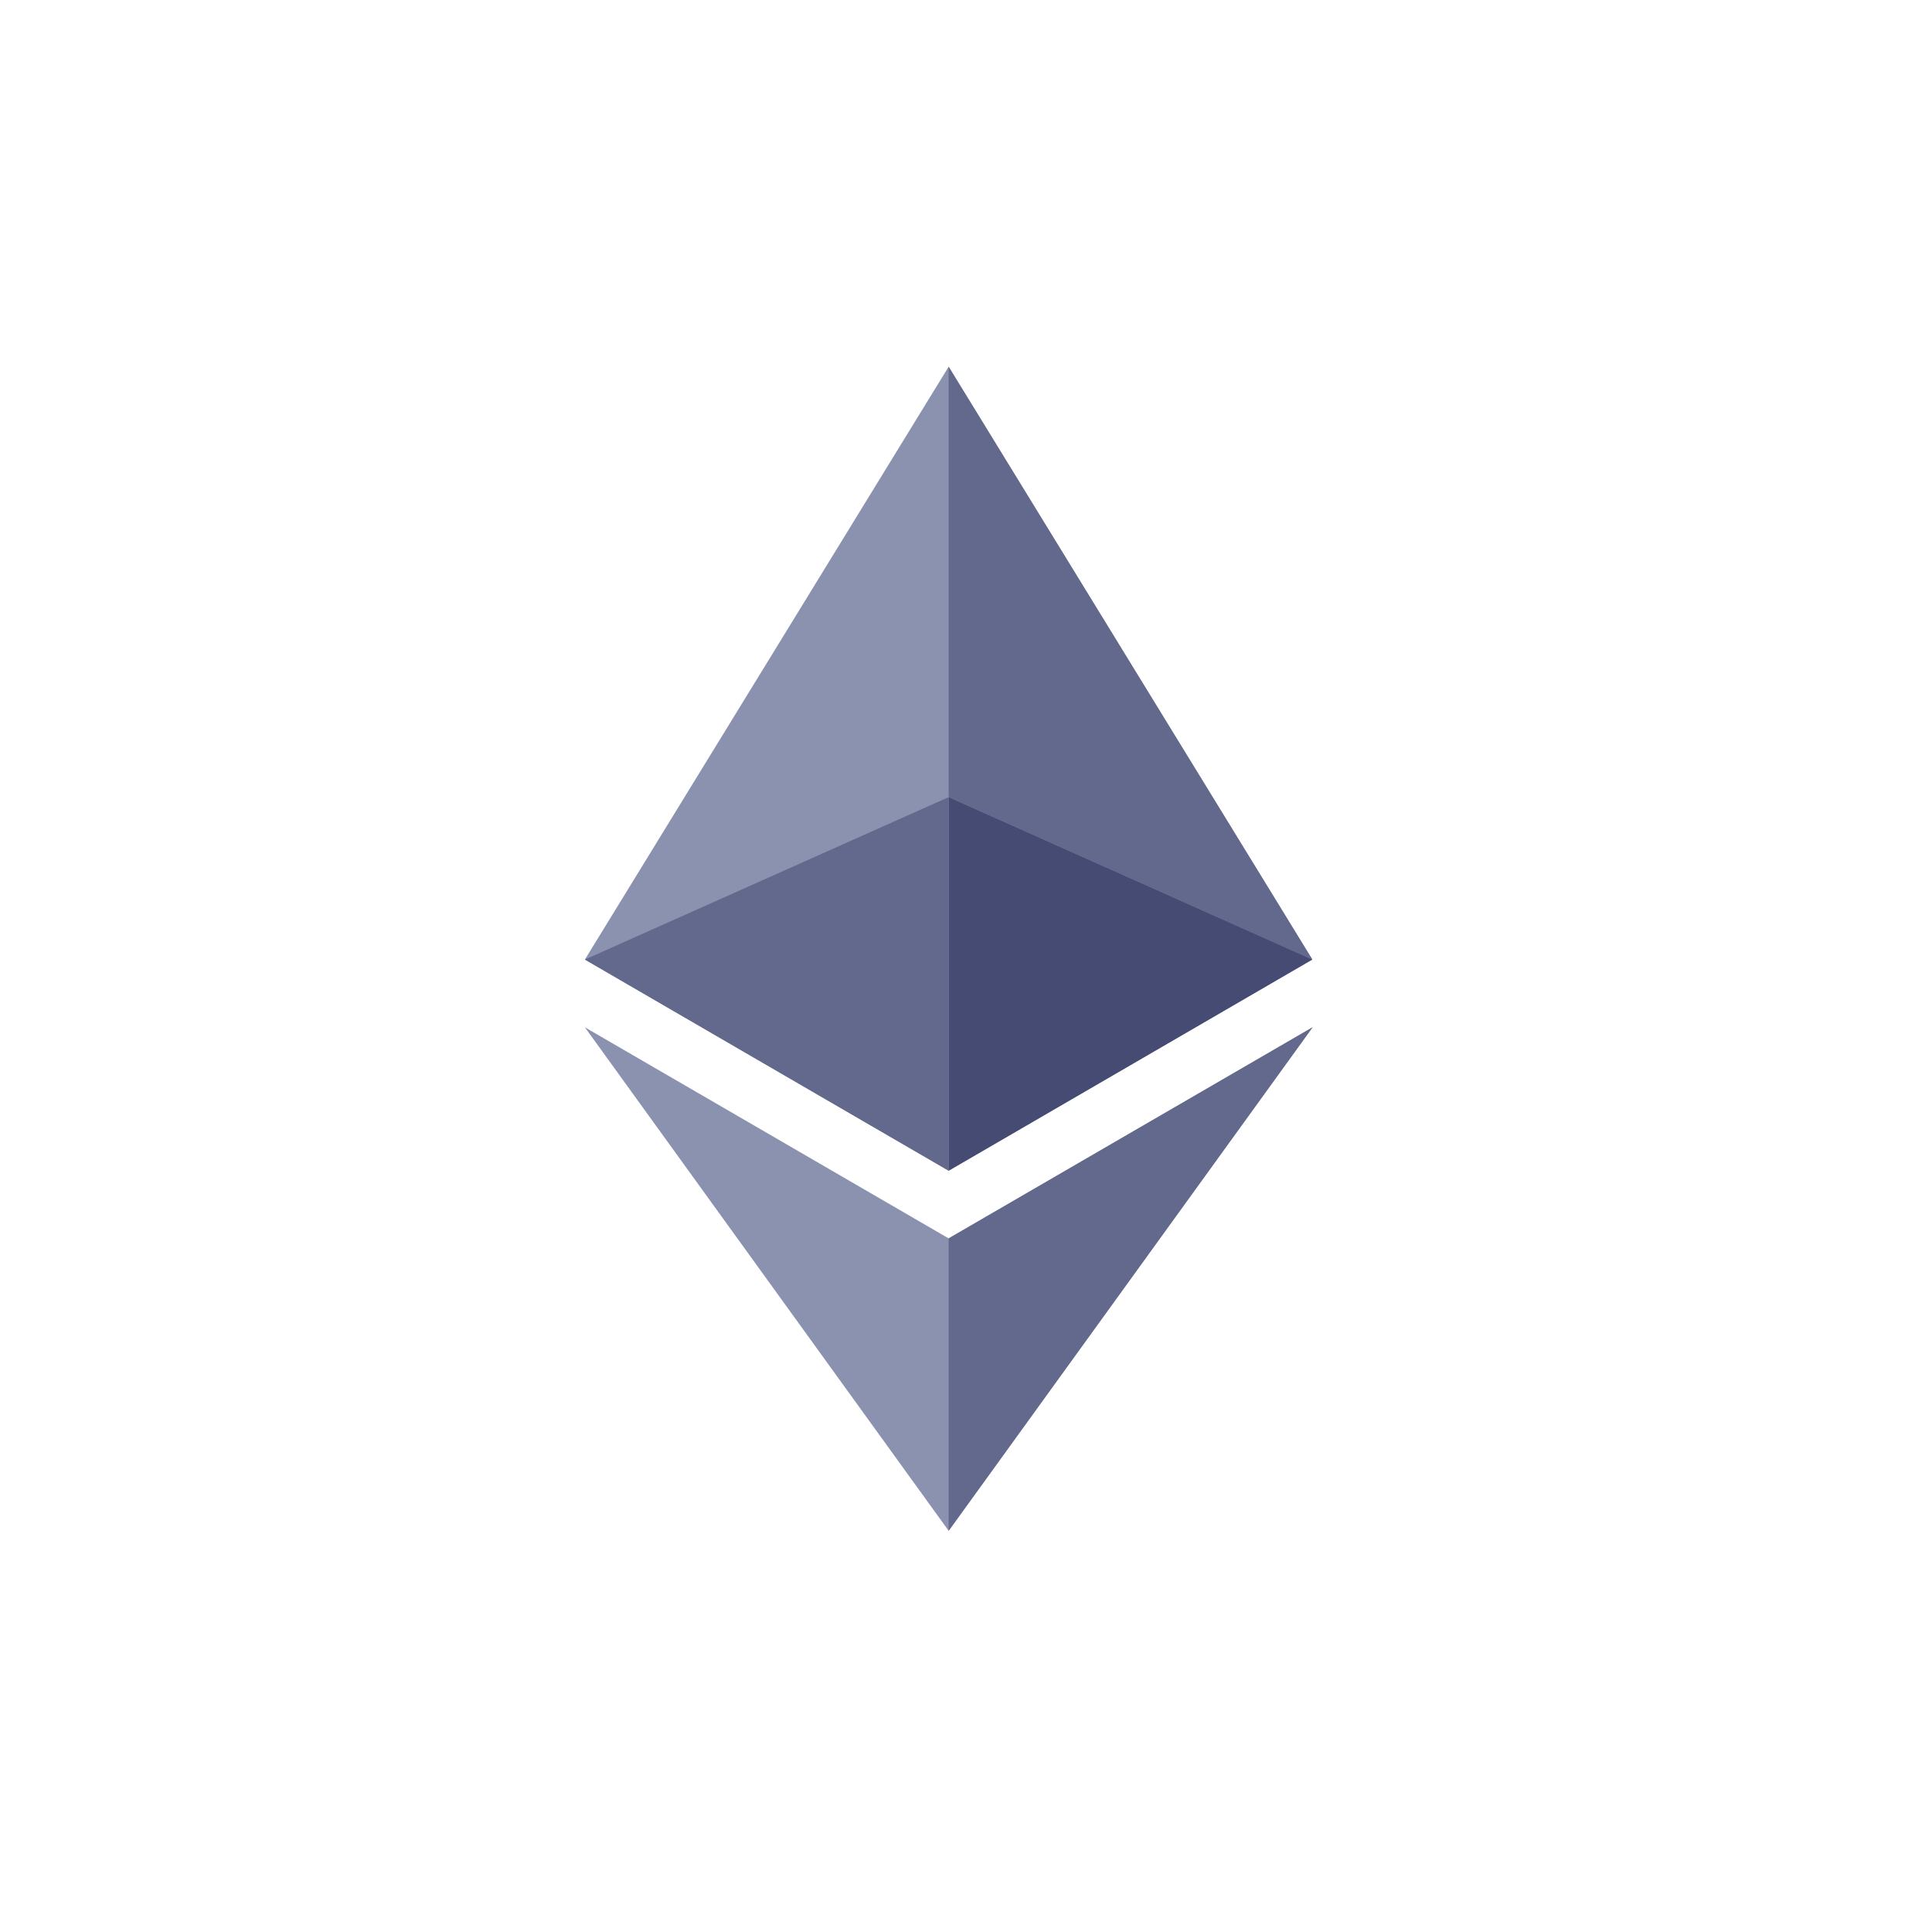
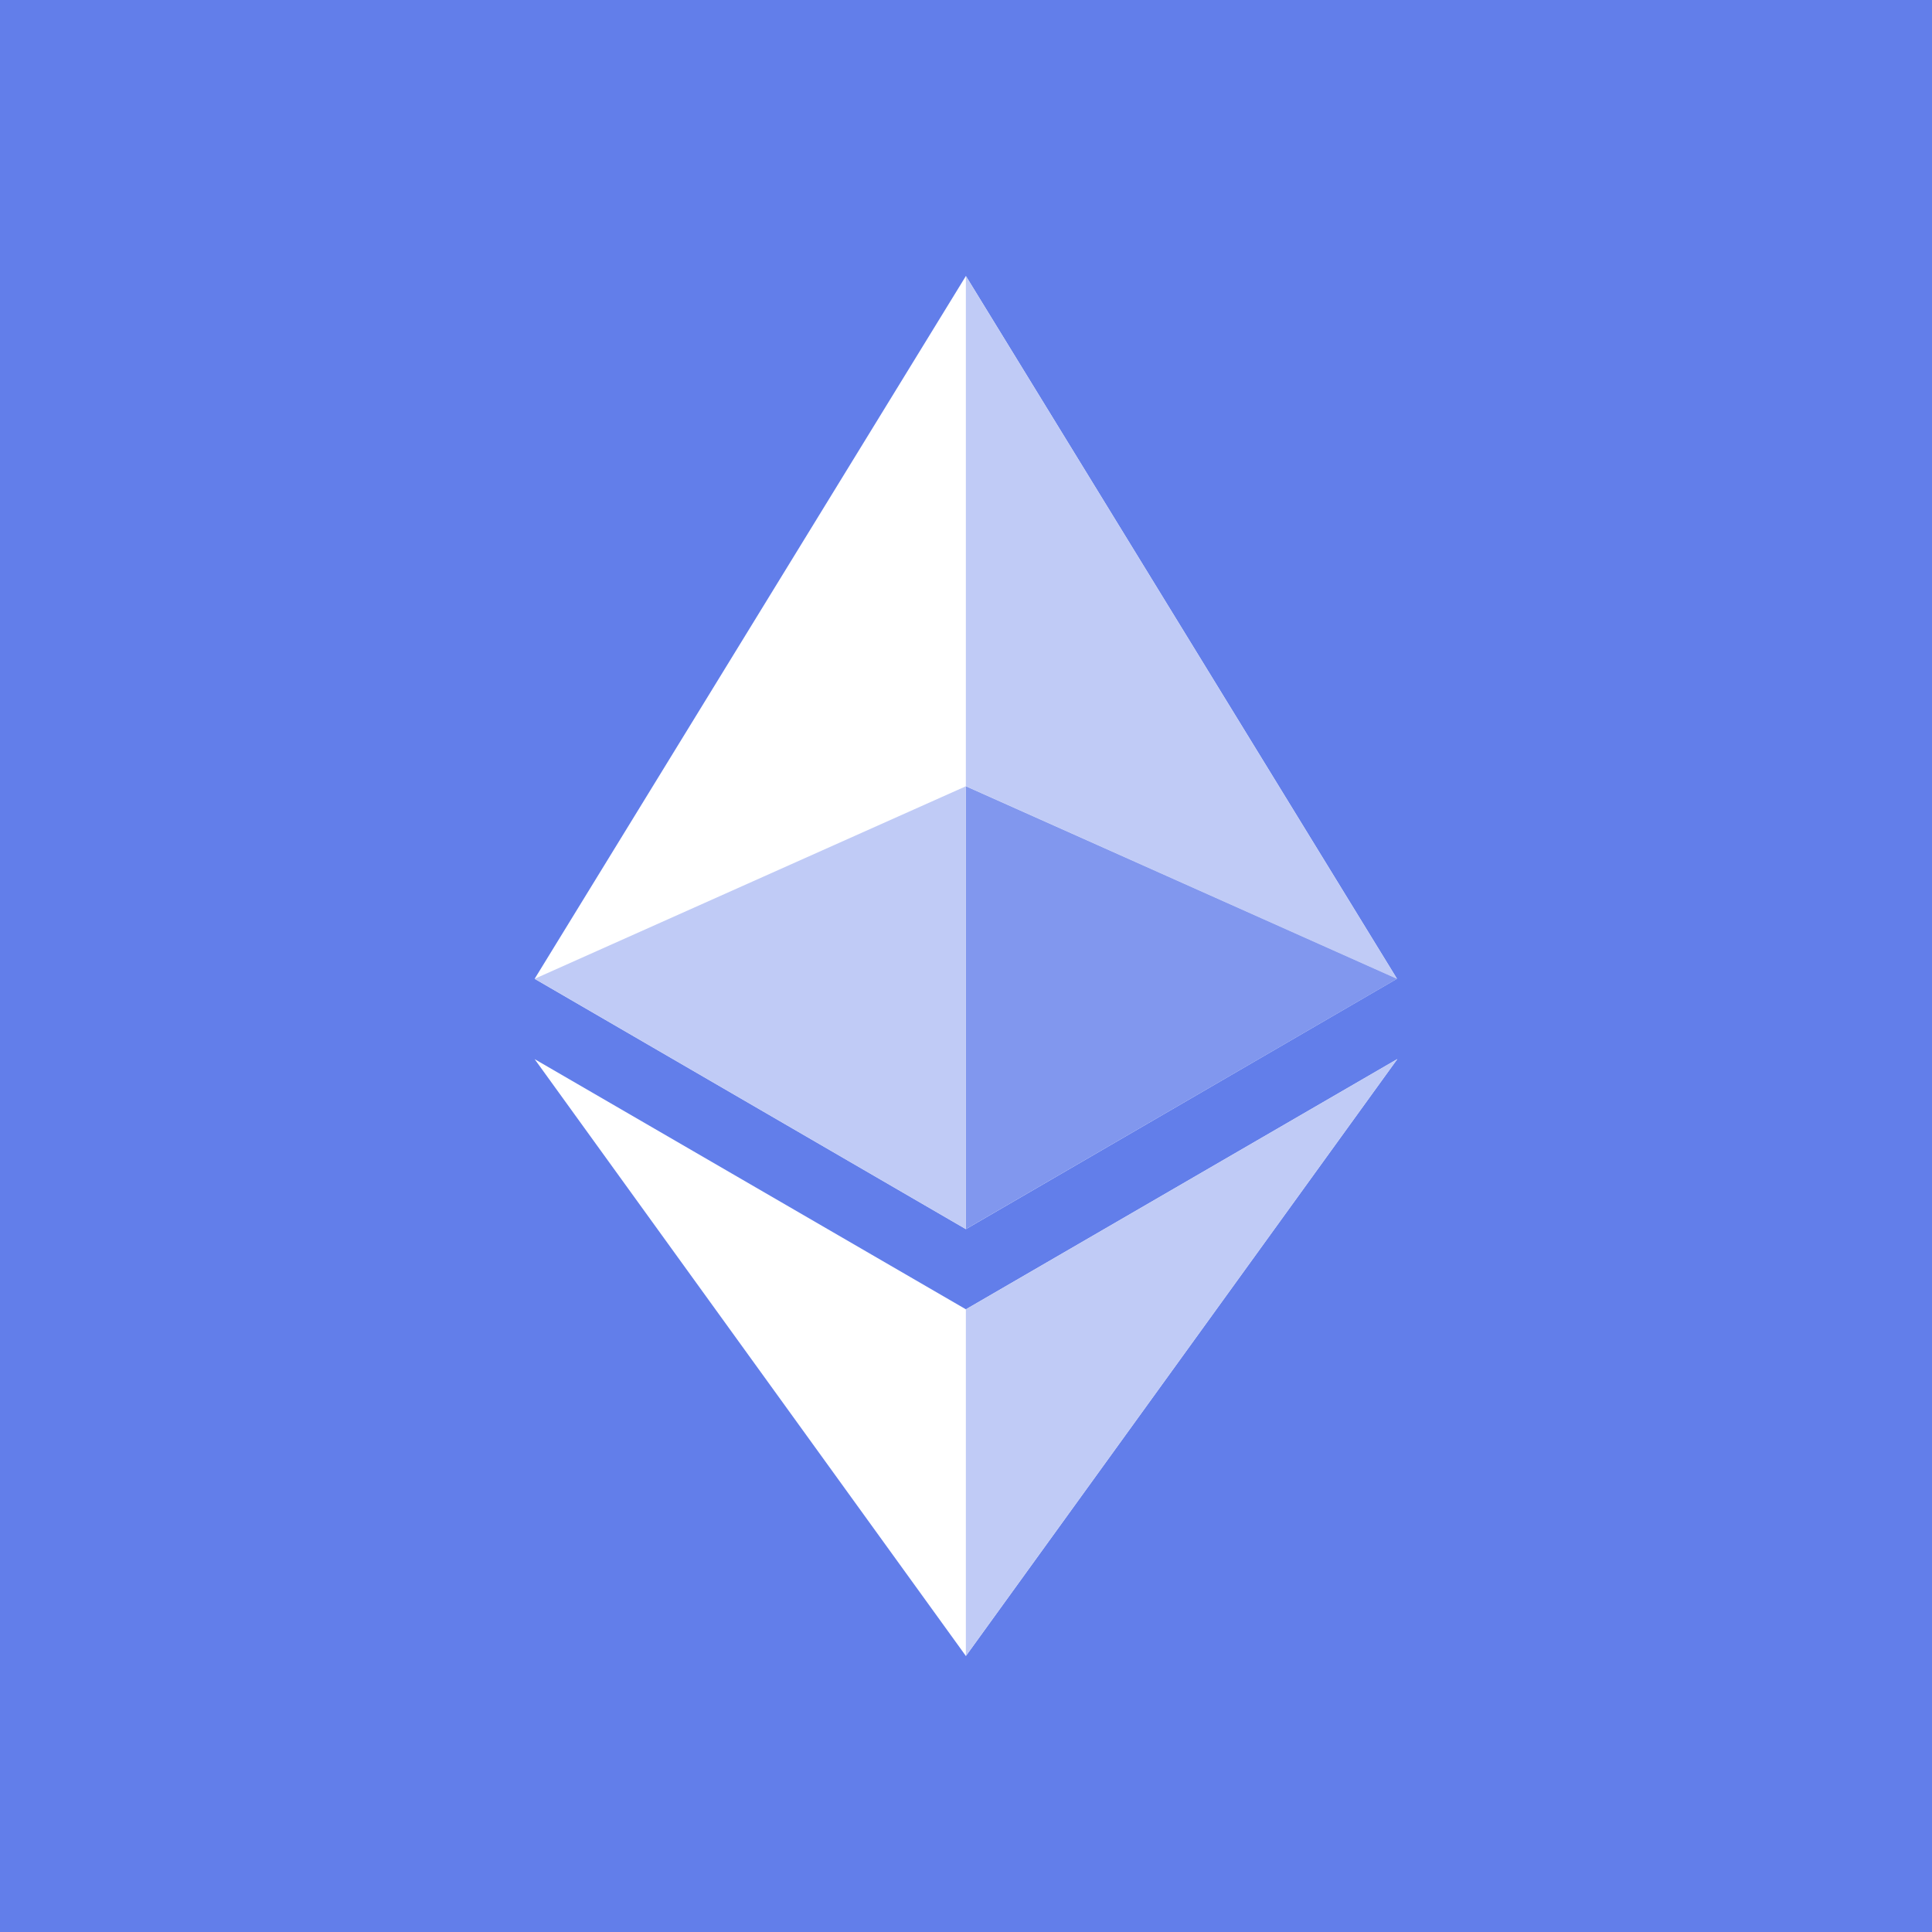
<svg xmlns="http://www.w3.org/2000/svg" width="56" height="56" viewBox="0 0 56 56" fill="none">
-   <rect width="56" height="56" fill="white" />
-   <path fill-rule="evenodd" clip-rule="evenodd" d="M38.038 27.811L27.497 10.629L16.953 27.813L27.497 33.934L38.038 27.811ZM38.047 29.776L27.497 35.895L16.953 29.777L27.497 44.371L38.047 29.776Z" fill="#8B92AF" />
-   <path d="M27.497 10.629V23.102L38.039 27.813L27.497 10.629ZM27.497 35.896V44.371L38.046 29.776L27.497 35.896Z" fill="#63698C" />
-   <path d="M27.497 33.934L38.039 27.813L27.497 23.105V33.934Z" fill="#454B72" />
-   <path d="M16.953 27.813L27.497 33.934V23.105L16.953 27.813Z" fill="#63698C" />
+   <g clip-path="url(#clip0_2_200)">
+     <rect width="56" height="56" fill="#627EEA" />
+     <path fill-rule="evenodd" clip-rule="evenodd" d="M40.492 28.369L27.997 8L15.497 28.371L27.997 35.627L40.492 28.369ZM40.502 30.698L27.997 37.951L15.497 30.7L27.997 48L40.502 30.698Z" fill="white" />
+     <path d="M27.996 8V22.786L40.493 28.371L27.996 8ZM27.996 37.953V48L40.502 30.698L27.996 37.953Z" fill="#C0CBF6" />
+     <path d="M27.996 35.627L40.493 28.371L27.996 22.79V35.627Z" fill="#8197EE" />
+     <path d="M15.497 28.371L27.997 35.627V22.79L15.497 28.371Z" fill="#C0CBF6" />
+   </g>
+   <defs>
+     <clipPath id="clip0_2_200">
+       <rect width="56" height="56" fill="white" />
+     </clipPath>
+   </defs>
</svg>
